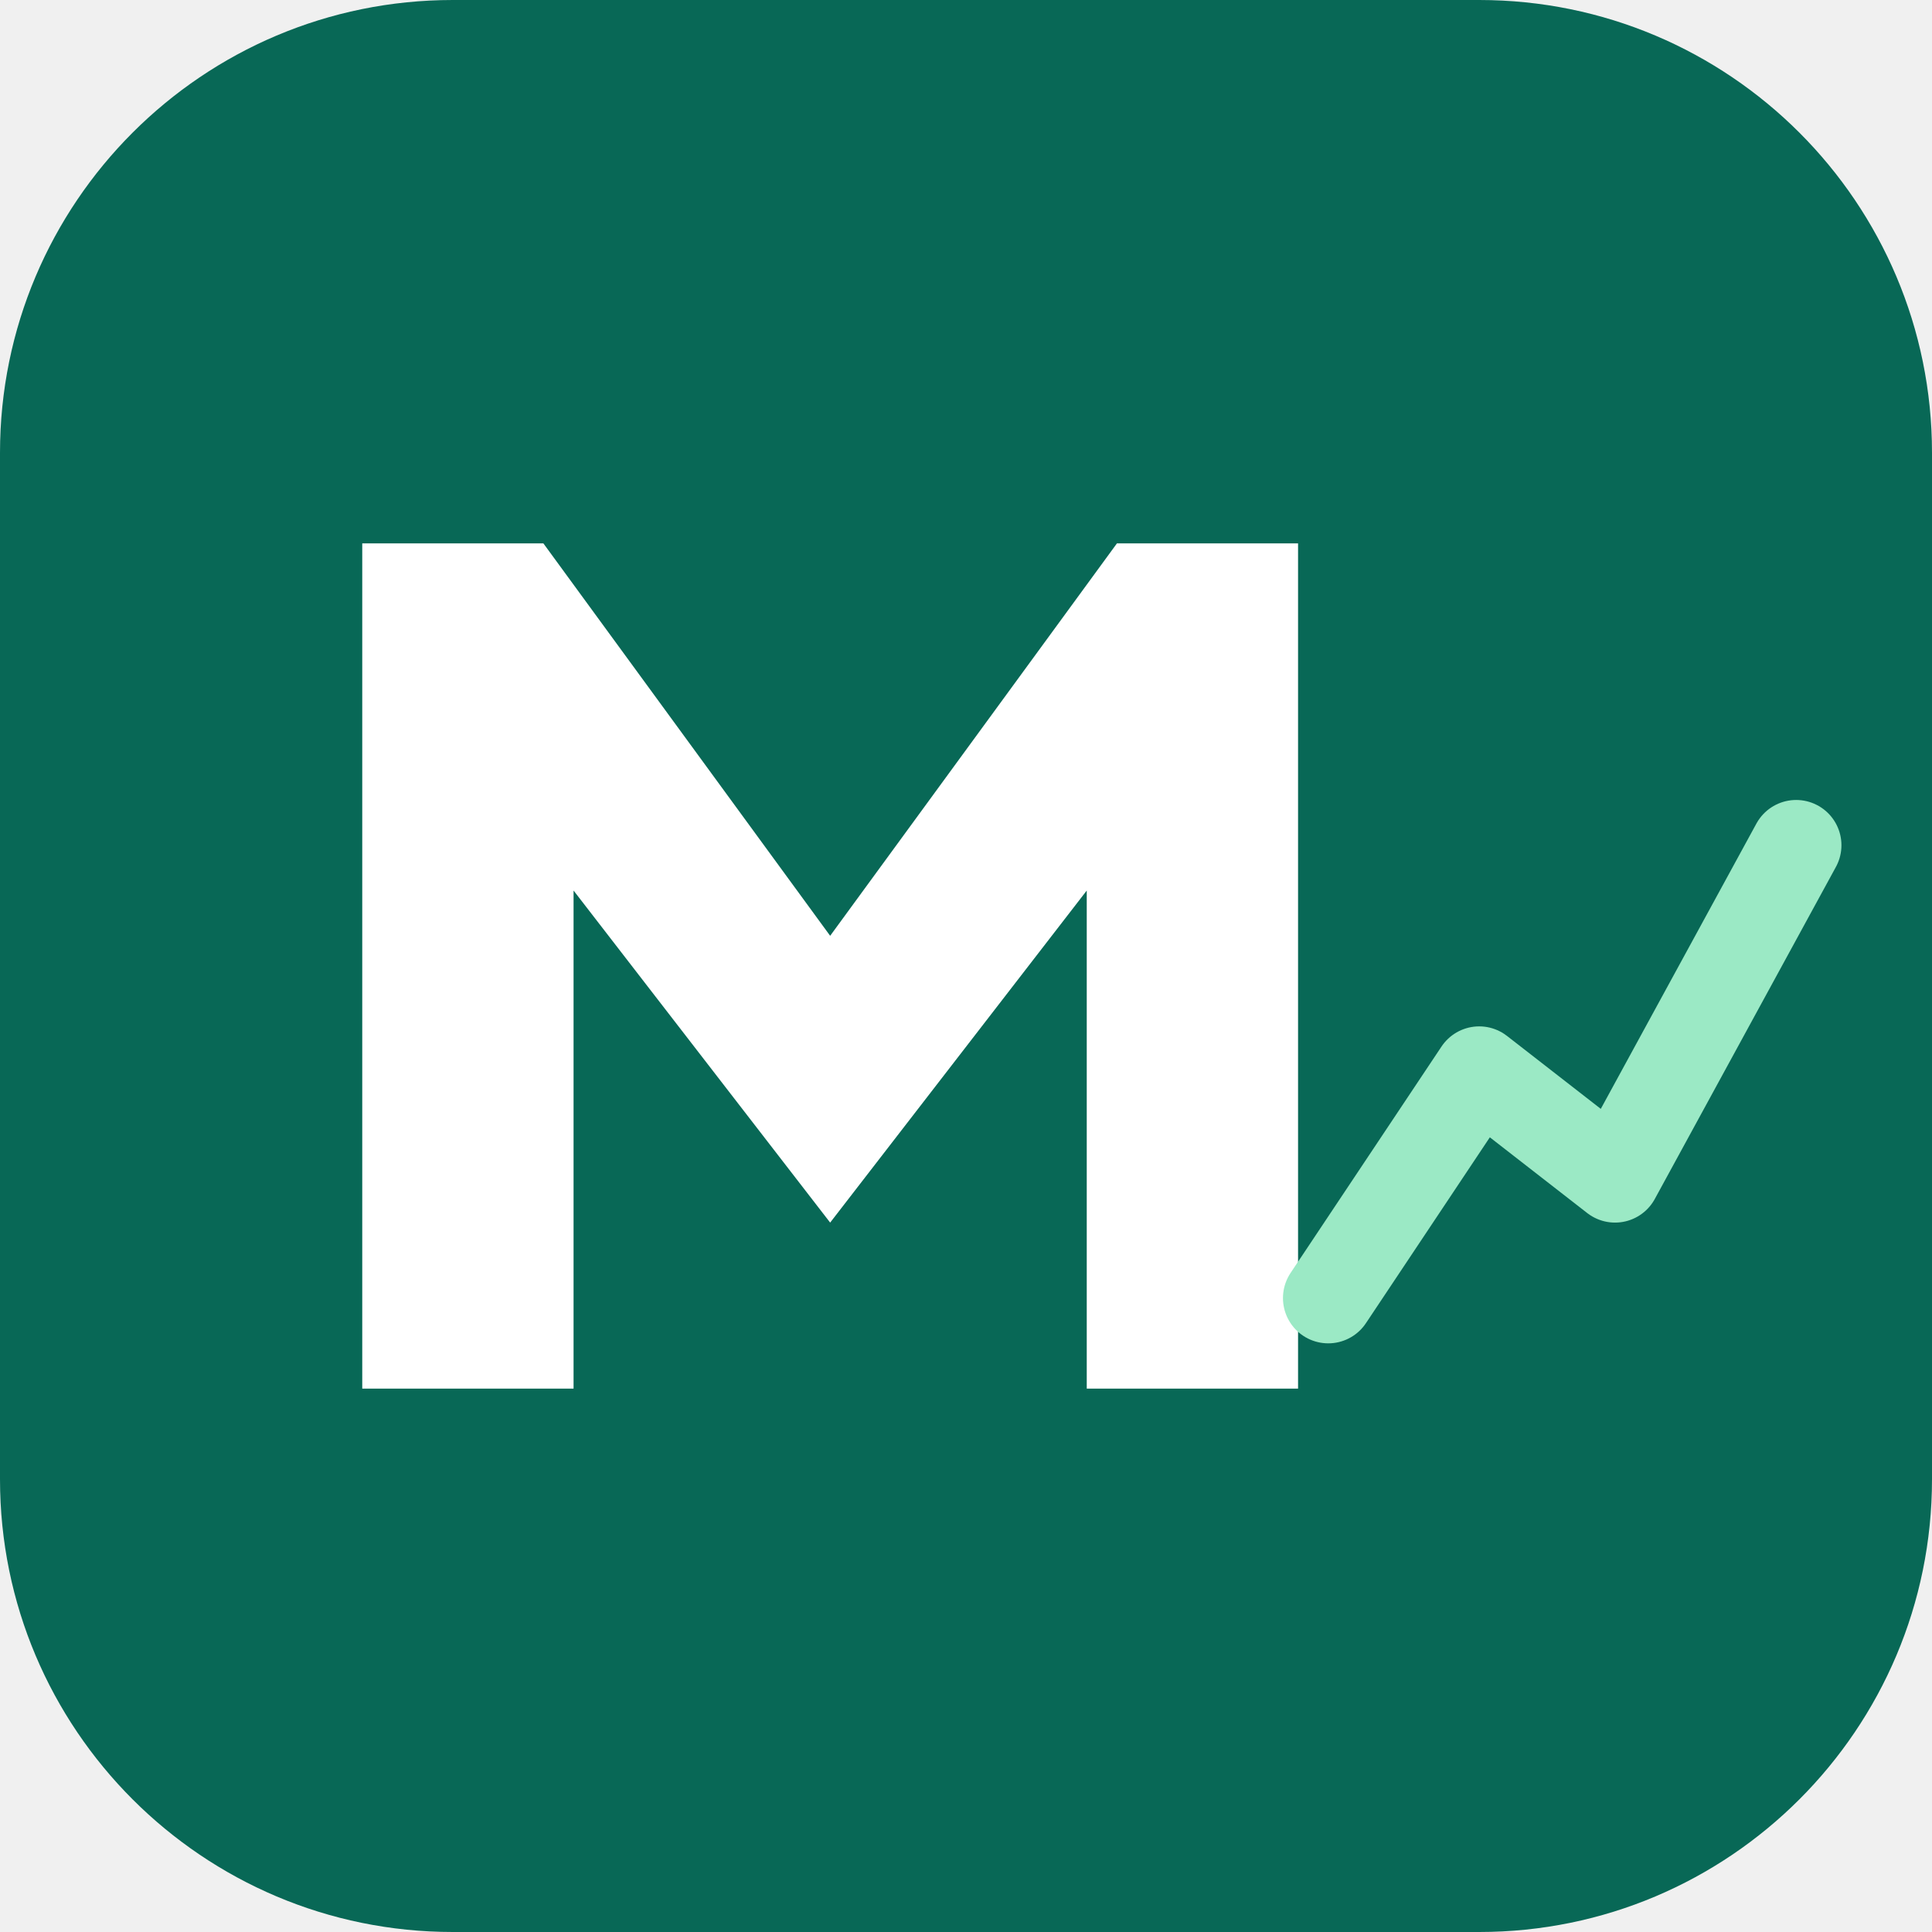
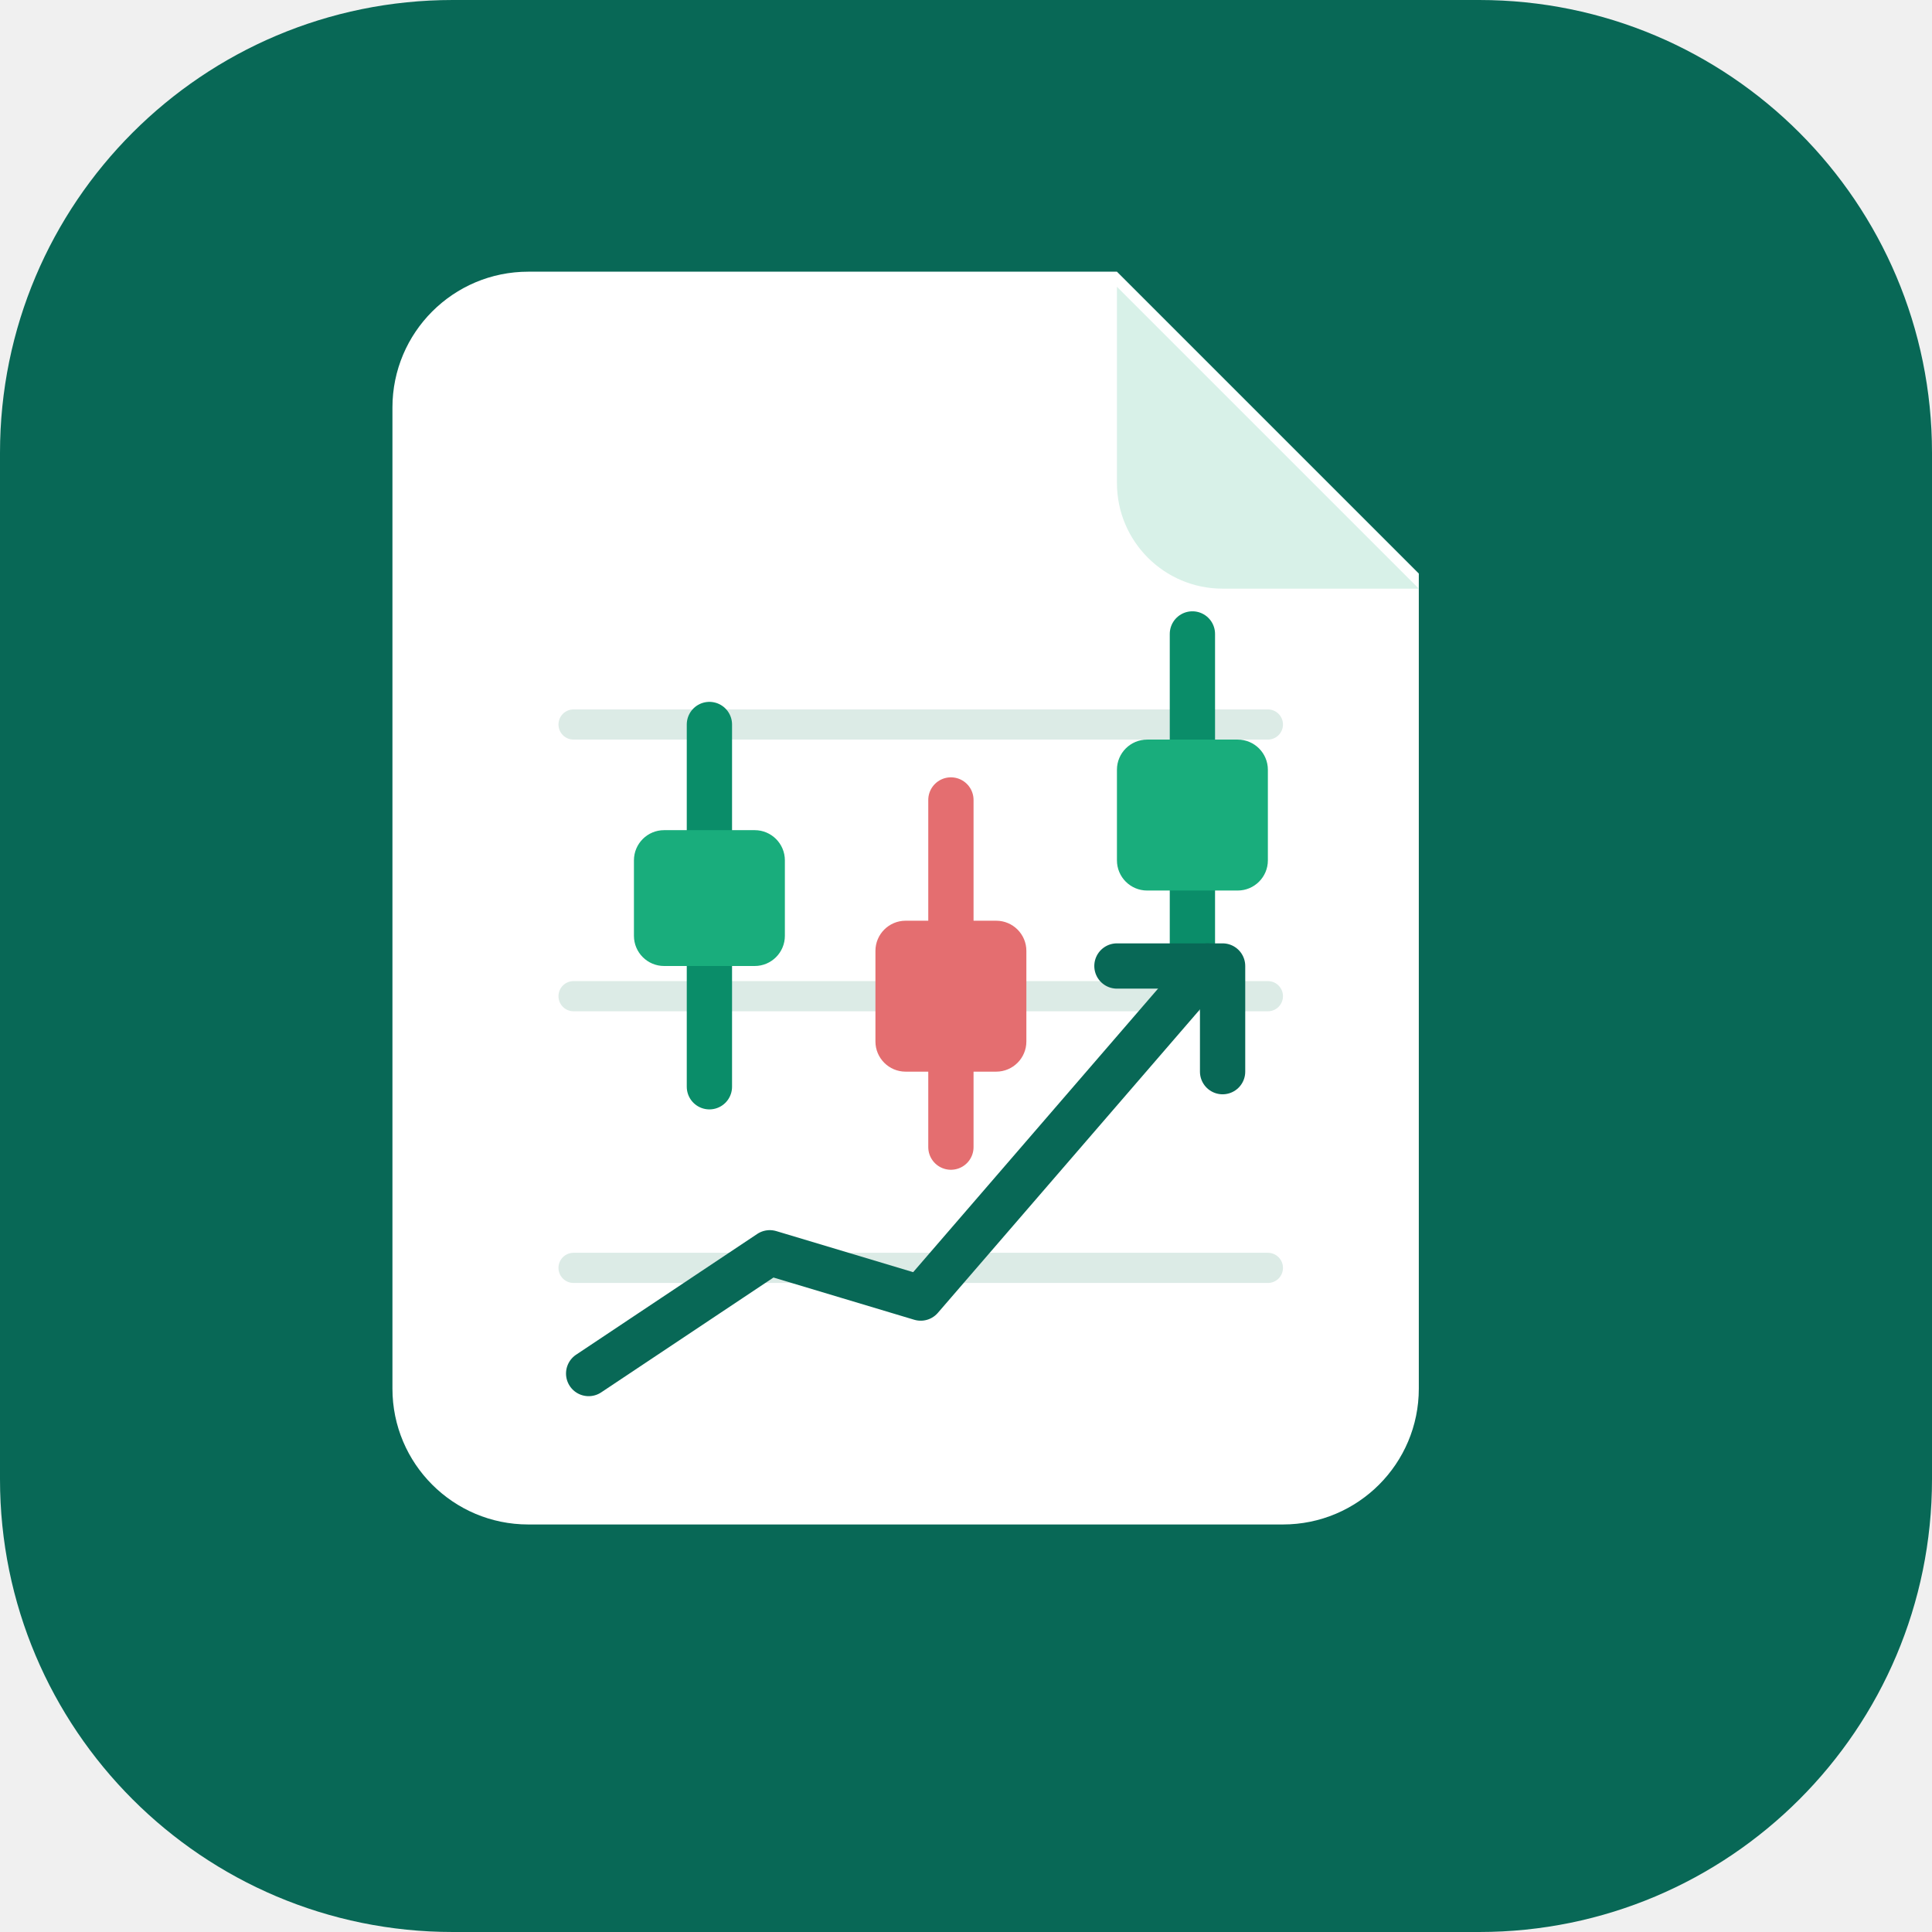
- <svg xmlns="http://www.w3.org/2000/svg" viewBox="0 0 128 128">
+ <svg xmlns="http://www.w3.org/2000/svg" width="512" height="512" viewBox="0 0 128 128" fill="none">
  <rect width="128" height="128" rx="30" fill="#086856" />
-   <path d="M24 92V36h12l19 26 19-26h12v56H72V59L55 81 38 59v33z" fill="white" />
-   <path d="M88 86l10-15 9 7 12-22" fill="none" stroke="#9be9c5" stroke-width="6" stroke-linecap="round" stroke-linejoin="round" />
+   <path d="M35 18h39l20 20v54a9 9 0 0 1-9 9H35a9 9 0 0 1-9-9V27a9 9 0 0 1 9-9Z" fill="#fff" />
+   <path d="M74 19v13a7 7 0 0 0 7 7h13" fill="#d8f1e8" />
+   <path d="M38 48h46M38 66h46M38 84h46" stroke="#dcebe6" stroke-width="2" stroke-linecap="round" />
+   <path d="M47 72V55m0 0v-7m0 15v9" stroke="#0a8d69" stroke-width="3" stroke-linecap="round" />
+   <rect x="42" y="55" width="10" height="9" rx="2" fill="#19ad7c" />
+   <path d="M63 76V61m0 0v-8m0 21v-6" stroke="#e46e70" stroke-width="3" stroke-linecap="round" />
+   <rect x="58" y="61" width="10" height="10" rx="2" fill="#e46e70" />
+   <path d="M79 65V49m0 0v-7m0 23v-6" stroke="#0a8d69" stroke-width="3" stroke-linecap="round" />
+   <rect x="74" y="49" width="10" height="10" rx="2" fill="#19ad7c" />
+   <path d="m39 91 12-8 10 3 19-22" stroke="#086856" stroke-width="3" stroke-linecap="round" stroke-linejoin="round" />
+   <path d="M74 64h7v7" stroke="#086856" stroke-width="3" stroke-linecap="round" stroke-linejoin="round" />
</svg>
